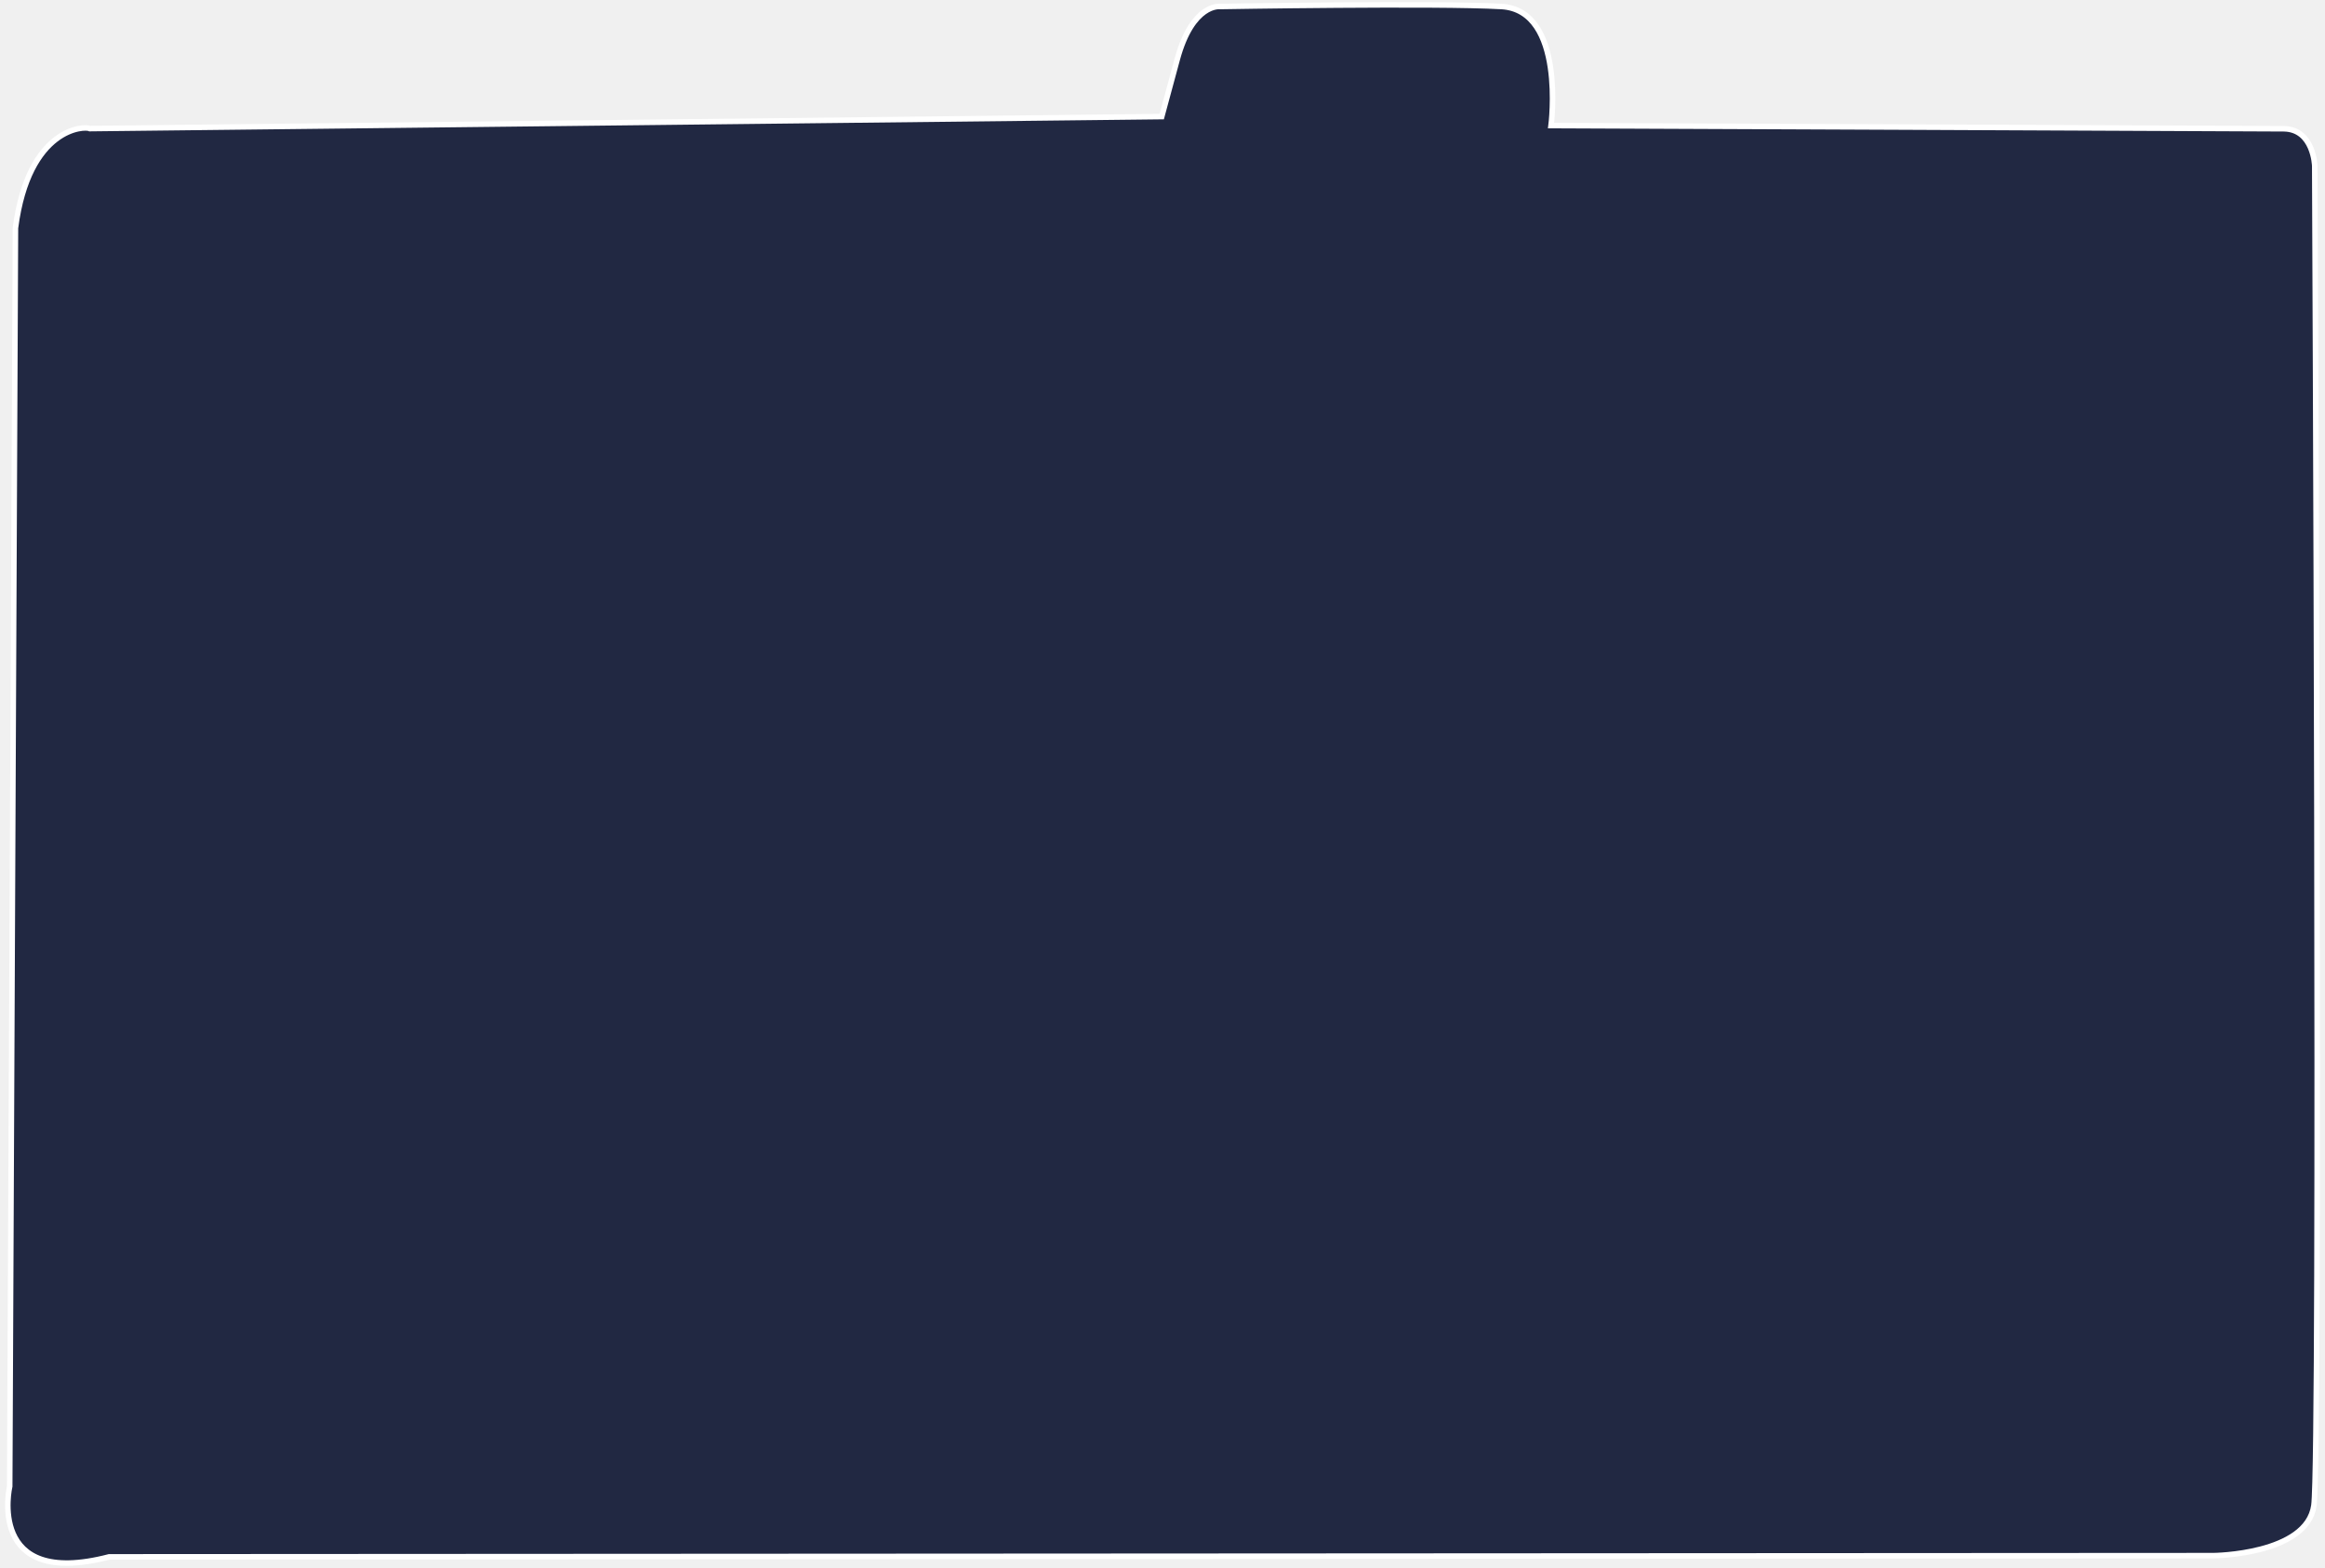
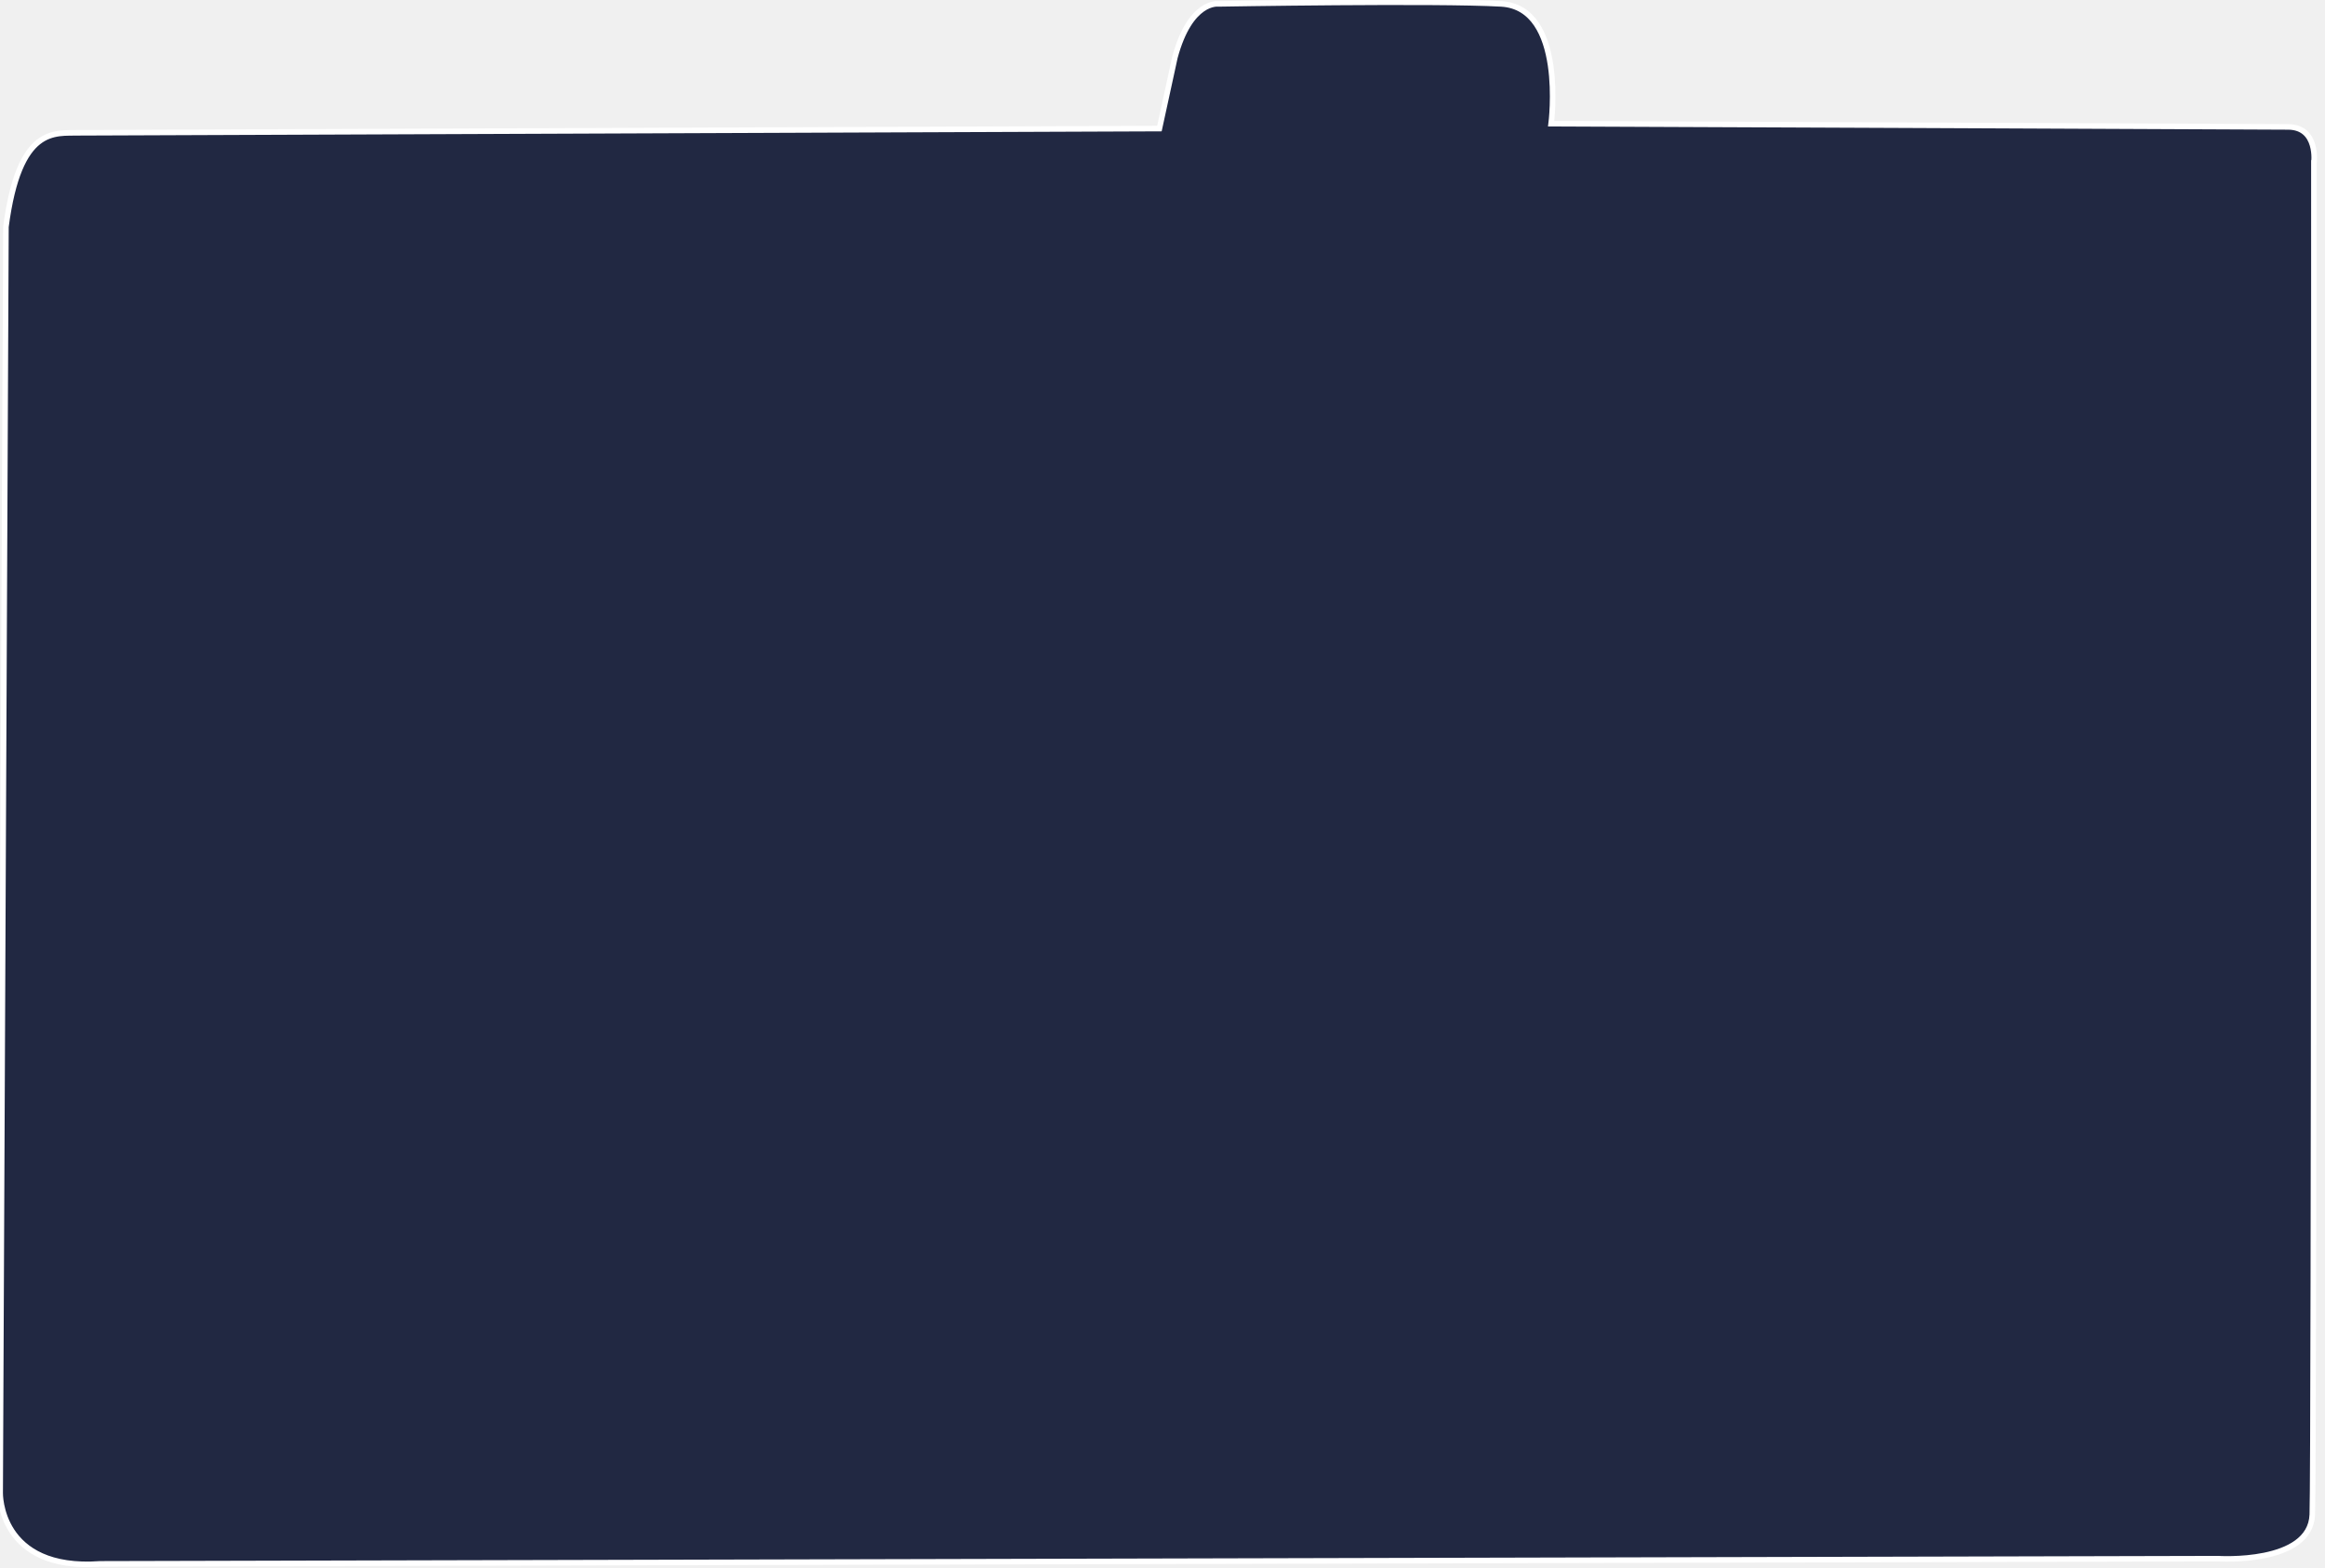
- <svg xmlns="http://www.w3.org/2000/svg" id="Layer_1" data-name="Layer 1" viewBox="0 0 421.59 284.3">
+ <svg xmlns="http://www.w3.org/2000/svg" id="Layer_1" data-name="Layer 1" viewBox="0 0 418.97 282.51">
  <defs>
    <style>
      .cls-1 {
        fill: #212842;
        stroke: #fff;
        stroke-miterlimit: 10;
      }
    </style>
  </defs>
-   <path class="cls-1" d="M419.73,30.09s-.18-6.69-5.64-6.74c-6.13-.05-132.84-.58-132.84-.58,0,0,2.71-20.92-9-21.59s-51,0-51,0c0,0-5.02-.66-7.8,9.65l-2.79,10.31-194.36,2.18c-.86-.5-11.1-.32-13.5,18.03l-1.04,228.16s-4.35,18.61,18.03,12.79l381.55-.22s16.99-.13,18.24-9.11.15-242.89.15-242.89h0Z" />
+   <path class="cls-1" d="M416.98,29.36s.84-6.44-4.62-6.49c-6.13-.05-132.84-.58-132.84-.58,0,0,2.71-20.92-9-21.59s-51,0-51,0c0,0-5.02-.66-7.8,9.65l-2.79,12.82-194.73.76c-4.25.14-10.73-1.4-13.13,16.95L.03,269.02s-.33,14.12,18.03,12.79l381.62-.94s16.66,1.11,17-7.95.29-243.56.29-243.56h0Z" />
</svg>
